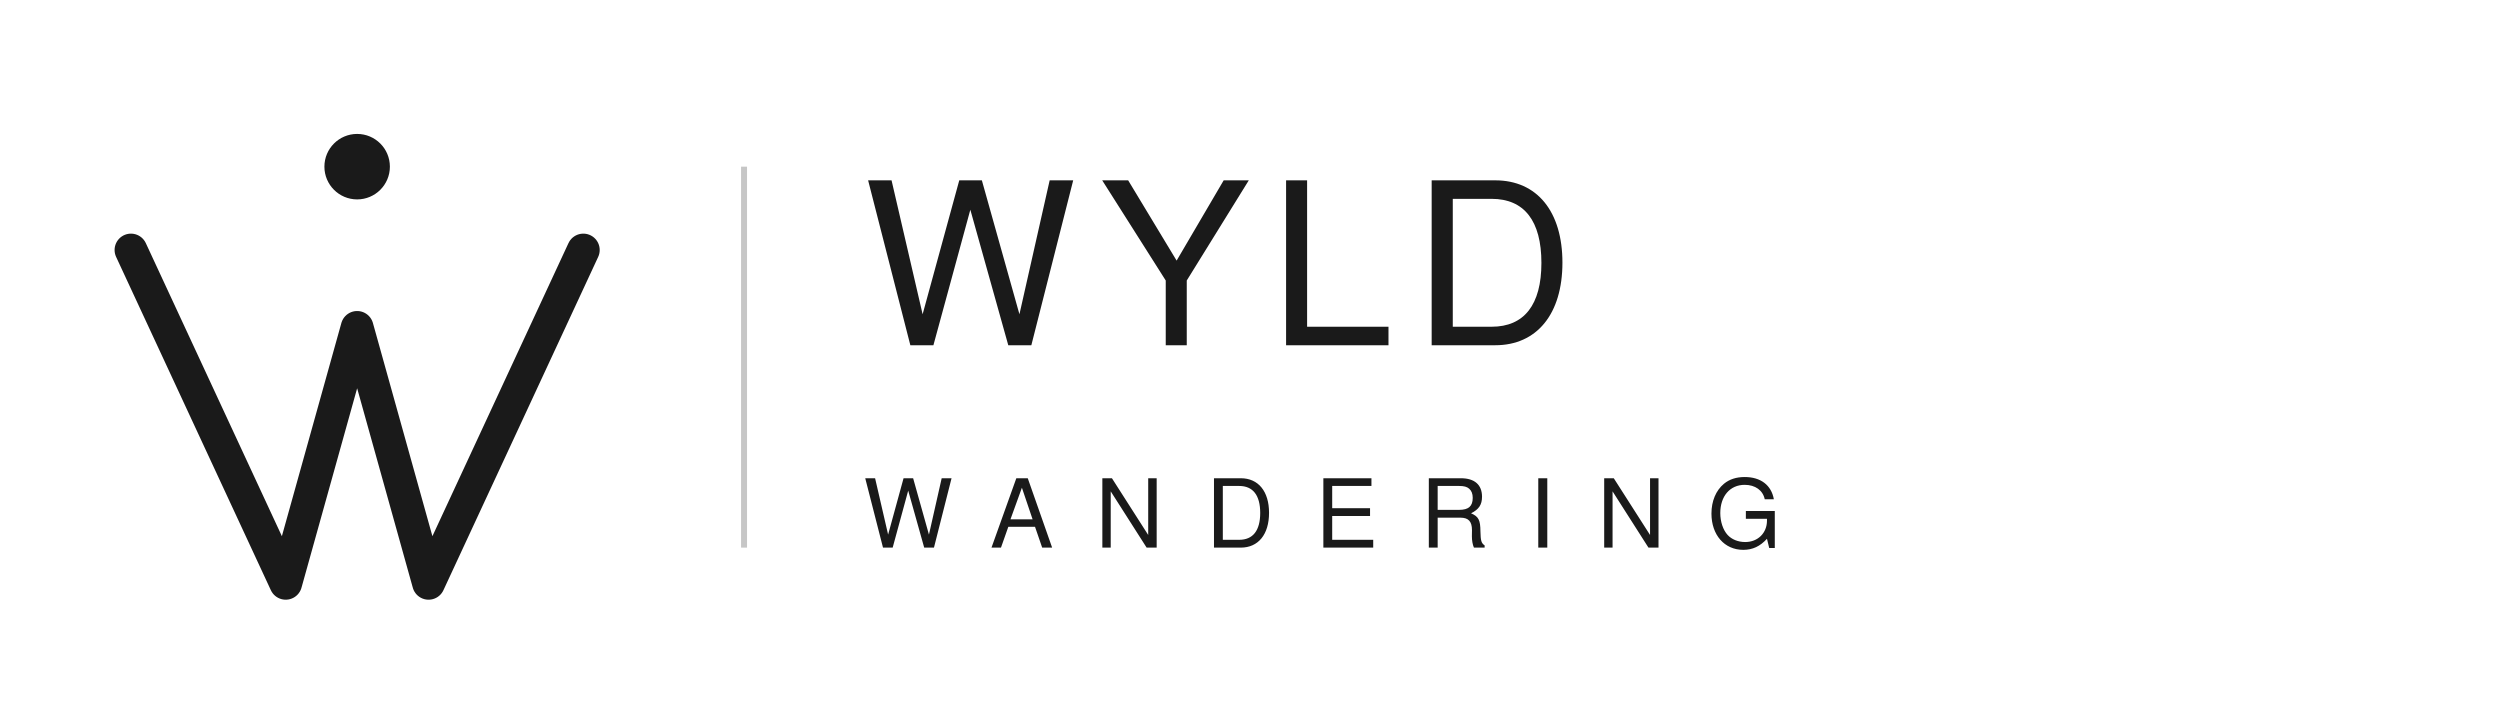
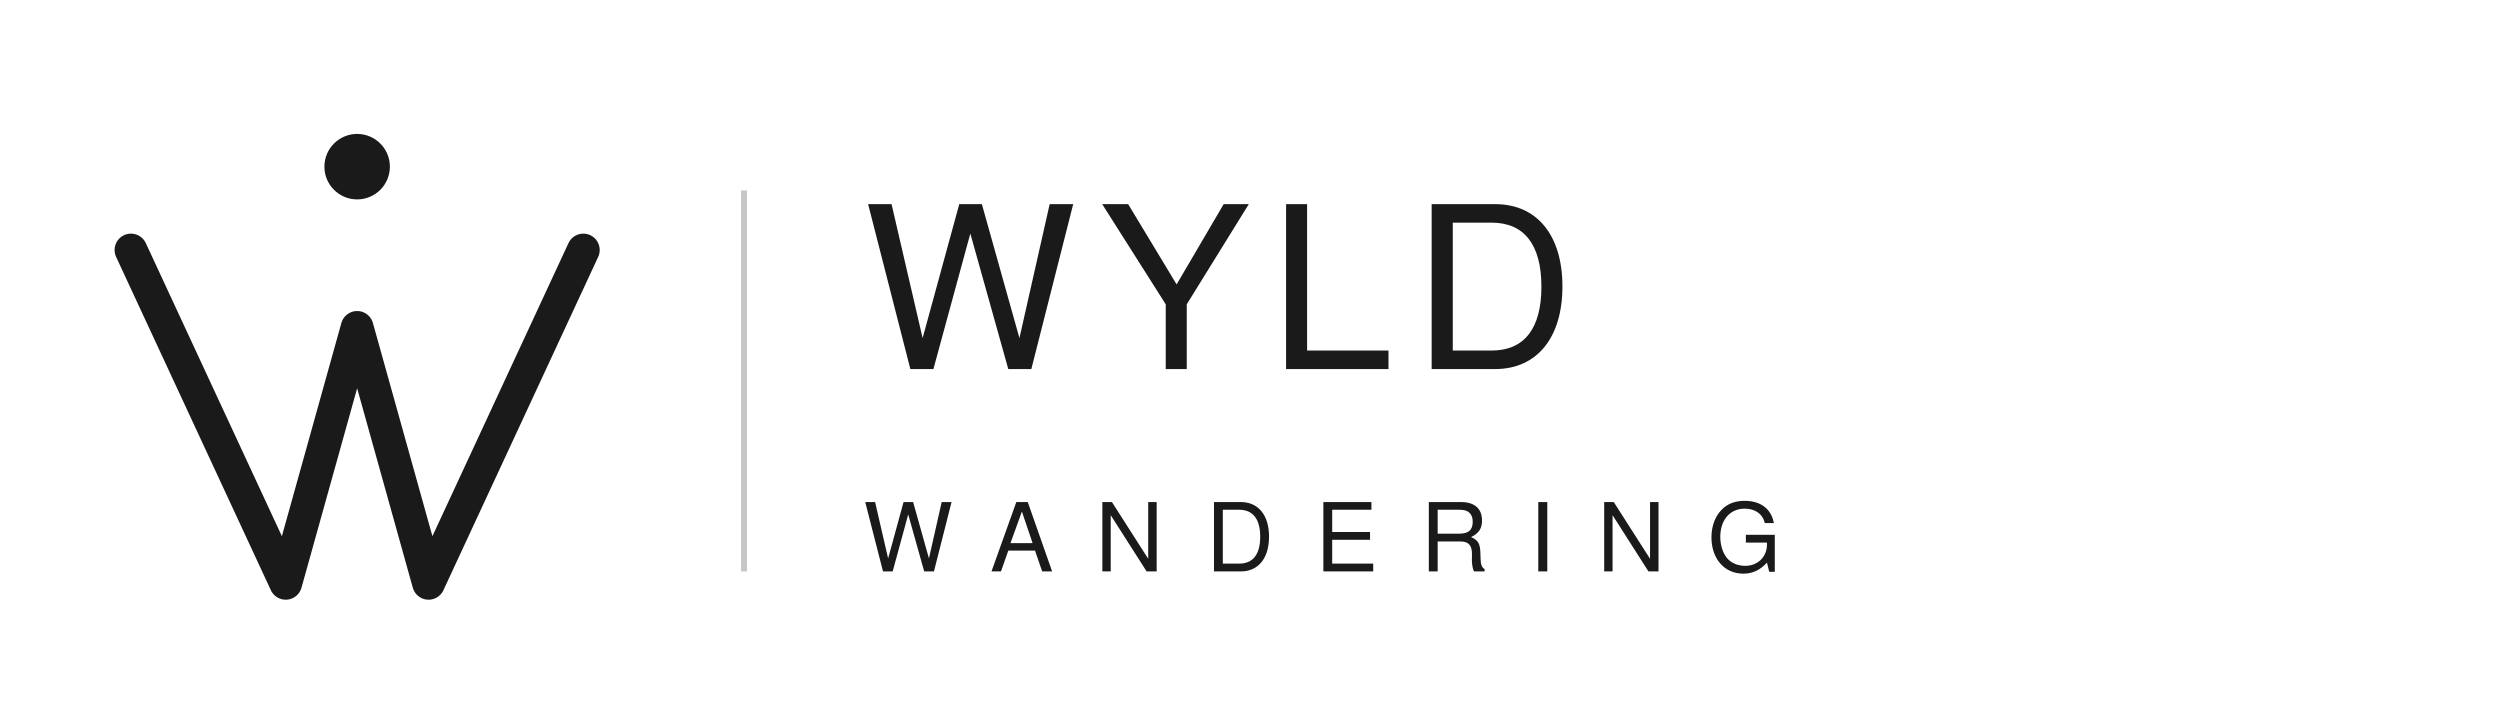
<svg xmlns="http://www.w3.org/2000/svg" viewBox="0 0 420 120">
  <g transform="translate(60, 60)">
-     <path d="M-38 -18               L-12 38               L0 -5               L12 38               L38 -18" fill="none" stroke="#1a1a1a" stroke-width="5.5" stroke-linecap="round" stroke-linejoin="round" />
+     <path d="M-38 -18              L-12 38              L0 -5              L12 38              L38 -18" fill="none" stroke="#1a1a1a" stroke-width="5.5" stroke-linecap="round" stroke-linejoin="round" />
    <circle cx="0" cy="-32" r="5.5" fill="#1a1a1a" />
  </g>
-   <line x1="125" y1="28" x2="125" y2="92" stroke="#1a1a1a" stroke-width="1" opacity="0.25" />
-   <text x="145" y="58" font-family="'SF Pro Display', 'Helvetica Neue', Helvetica, Arial, sans-serif" font-size="38" font-weight="500" letter-spacing="3" fill="#1a1a1a">WYLD</text>
-   <text x="145" y="92" font-family="'SF Pro Display', 'Helvetica Neue', Helvetica, Arial, sans-serif" font-size="16" font-weight="300" letter-spacing="7" fill="#1a1a1a">WANDERING</text>
+   <line x1="125" y1="32" x2="125" y2="96" stroke="#1a1a1a" stroke-width="1" opacity="0.25" />
+   <text x="145" y="62" font-family="'SF Pro Display', 'Helvetica Neue', Helvetica, Arial, sans-serif" font-size="38" font-weight="500" letter-spacing="3" fill="#1a1a1a">WYLD</text>
+   <text x="145" y="96" font-family="'SF Pro Display', 'Helvetica Neue', Helvetica, Arial, sans-serif" font-size="16" font-weight="300" letter-spacing="7" fill="#1a1a1a">WANDERING</text>
</svg>
